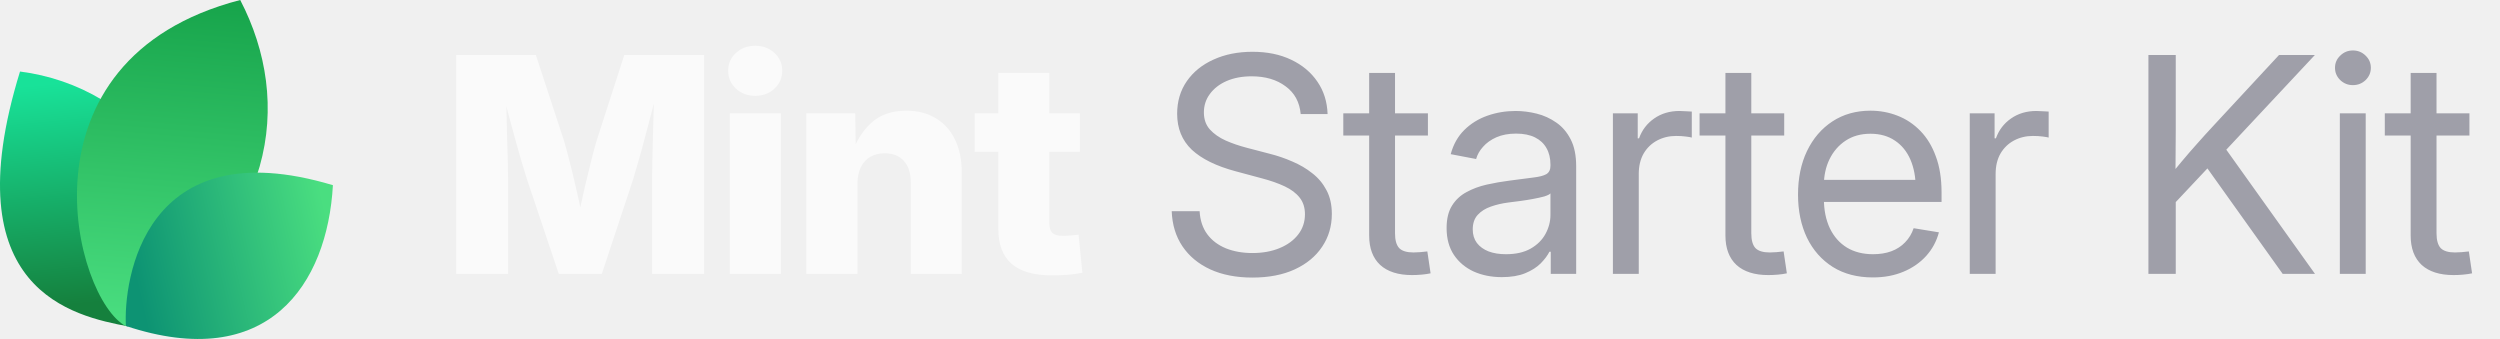
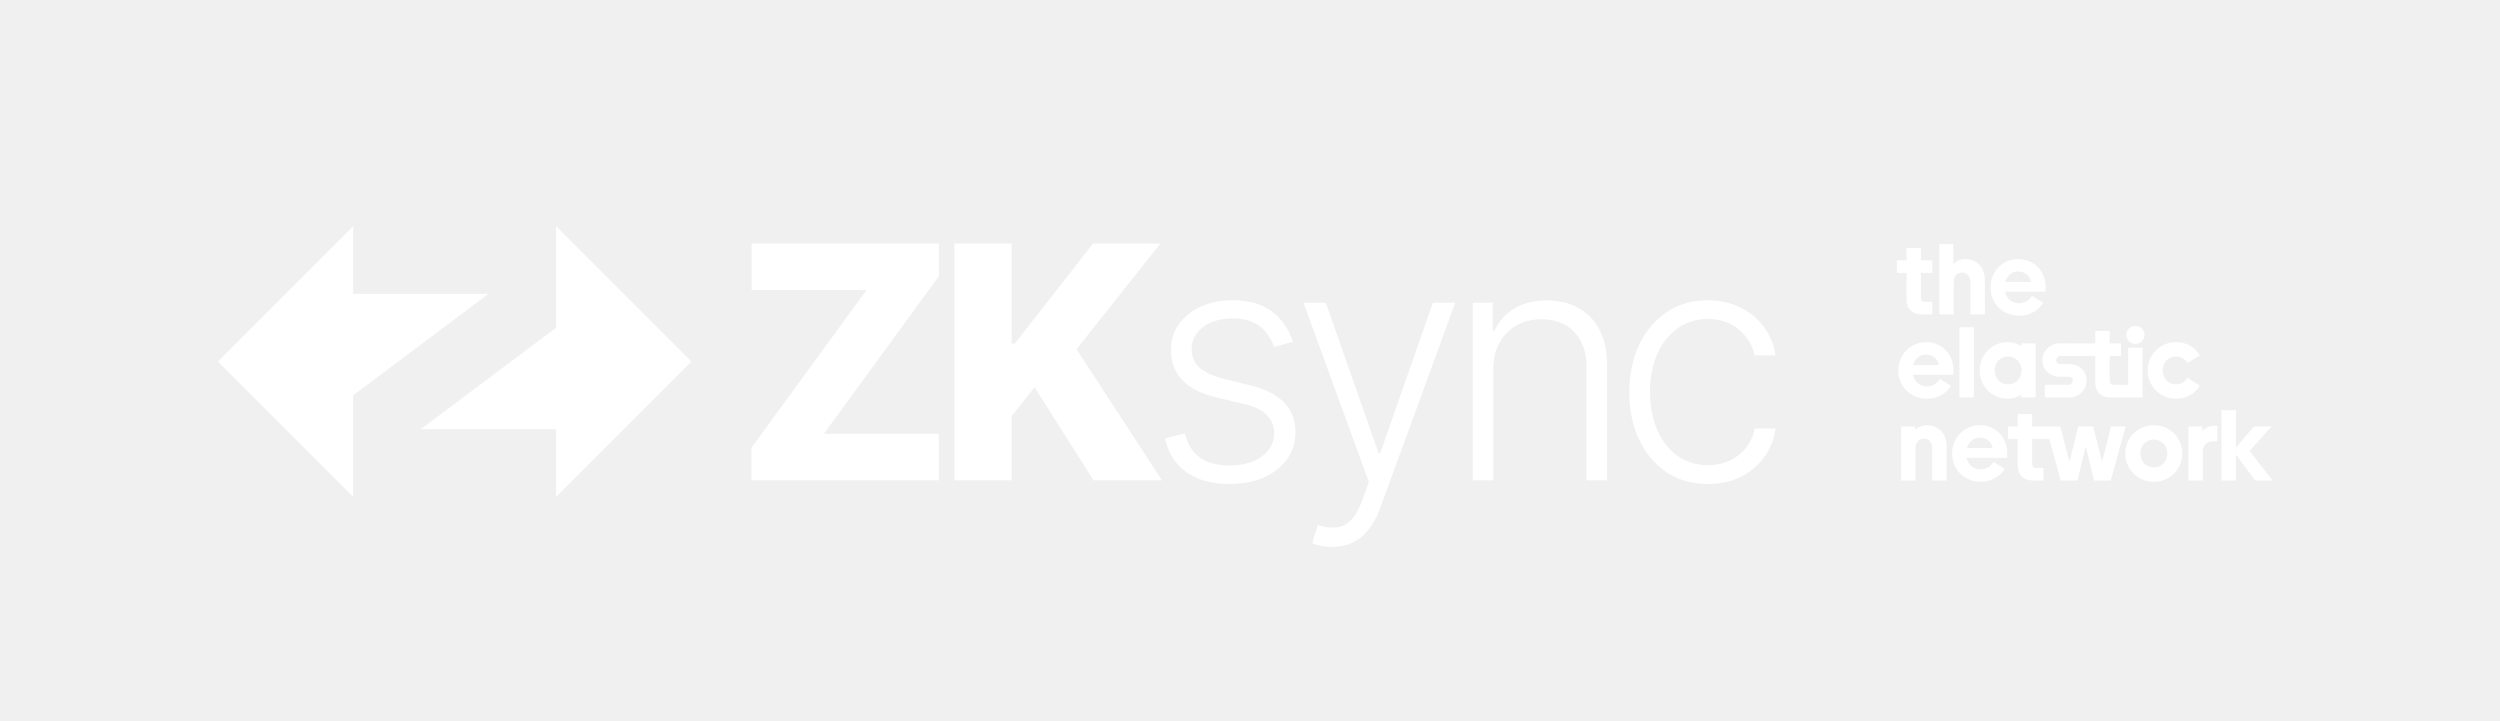
- <svg xmlns="http://www.w3.org/2000/svg" width="177" height="24" viewBox="0 0 177 24" fill="none">
-   <path d="M9.061 23.108C5.268 22.377 -3.391 20.627 1.417 5.064C9.634 6.099 16.973 14.064 9.061 23.108Z" fill="url(#paint0_linear_17557_2145)" />
-   <path d="M8.919 23.094C5.276 21.222 0.784 4.209 17.007 0C20.757 7.193 19.621 16.545 8.919 23.094Z" fill="url(#paint1_linear_17557_2145)" />
-   <path d="M8.914 23.079C8.735 19.882 10.159 9.085 23.57 13.111C23.181 20.123 18.984 26.418 8.914 23.079Z" fill="url(#paint2_linear_17557_2145)" />
-   <path d="M32.301 19.392V3.894H37.938L39.925 9.948C40.036 10.315 40.164 10.787 40.31 11.362C40.462 11.938 40.611 12.552 40.757 13.204C40.91 13.855 41.048 14.483 41.173 15.086C41.305 15.682 41.412 16.192 41.495 16.615H40.695C40.771 16.192 40.871 15.682 40.996 15.086C41.128 14.49 41.267 13.866 41.412 13.214C41.565 12.562 41.714 11.948 41.86 11.373C42.005 10.79 42.133 10.315 42.244 9.948L44.2 3.894H49.848V19.392H46.166V12.704C46.166 12.357 46.173 11.917 46.187 11.383C46.2 10.849 46.214 10.27 46.228 9.646C46.249 9.022 46.266 8.391 46.28 7.753C46.301 7.115 46.311 6.519 46.311 5.964H46.623C46.485 6.561 46.332 7.181 46.166 7.826C45.999 8.471 45.833 9.102 45.666 9.719C45.507 10.336 45.351 10.901 45.198 11.414C45.053 11.928 44.928 12.357 44.824 12.704L42.608 19.392H39.561L37.314 12.704C37.203 12.357 37.072 11.928 36.919 11.414C36.773 10.901 36.614 10.34 36.441 9.729C36.274 9.112 36.104 8.481 35.931 7.836C35.764 7.192 35.608 6.567 35.463 5.964H35.827C35.834 6.512 35.844 7.105 35.858 7.743C35.872 8.374 35.886 9.005 35.9 9.636C35.92 10.26 35.938 10.839 35.952 11.373C35.965 11.907 35.972 12.351 35.972 12.704V19.392H32.301ZM51.668 19.392V8.024H55.288V19.392H51.668ZM53.468 6.786C52.927 6.786 52.473 6.616 52.105 6.276C51.738 5.93 51.554 5.507 51.554 5.007C51.554 4.508 51.738 4.088 52.105 3.749C52.473 3.409 52.927 3.239 53.468 3.239C54.009 3.239 54.463 3.409 54.83 3.749C55.198 4.082 55.382 4.501 55.382 5.007C55.382 5.507 55.198 5.93 54.83 6.276C54.463 6.616 54.009 6.786 53.468 6.786ZM60.708 13.027V19.392H57.088V8.024H60.551L60.593 10.967H60.281C60.593 10.024 61.061 9.268 61.685 8.7C62.309 8.124 63.138 7.836 64.171 7.836C64.975 7.836 65.672 8.017 66.262 8.377C66.851 8.731 67.302 9.234 67.614 9.885C67.933 10.537 68.092 11.307 68.092 12.194V19.392H64.483V12.912C64.483 12.26 64.32 11.754 63.994 11.394C63.675 11.033 63.221 10.853 62.632 10.853C62.25 10.853 61.914 10.936 61.623 11.102C61.332 11.269 61.106 11.515 60.947 11.841C60.787 12.16 60.708 12.555 60.708 13.027ZM76.456 8.024V10.749H69.008V8.024H76.456ZM70.683 5.163H74.292V15.783C74.292 16.102 74.361 16.334 74.5 16.48C74.646 16.625 74.899 16.698 75.259 16.698C75.405 16.698 75.596 16.688 75.831 16.667C76.074 16.646 76.251 16.629 76.362 16.615L76.632 19.309C76.313 19.378 75.963 19.427 75.582 19.455C75.207 19.482 74.836 19.496 74.469 19.496C73.2 19.496 72.25 19.222 71.619 18.674C70.995 18.127 70.683 17.308 70.683 16.22V5.163Z" fill="#FAFAFA" />
-   <path d="M88.667 19.652C87.523 19.652 86.528 19.458 85.682 19.07C84.843 18.681 84.188 18.137 83.716 17.437C83.245 16.736 82.992 15.908 82.957 14.951H84.933C84.968 15.596 85.148 16.14 85.474 16.584C85.8 17.021 86.24 17.354 86.795 17.582C87.35 17.804 87.974 17.915 88.667 17.915C89.388 17.915 90.026 17.801 90.581 17.572C91.143 17.343 91.583 17.024 91.902 16.615C92.228 16.199 92.391 15.717 92.391 15.169C92.391 14.698 92.266 14.306 92.017 13.994C91.767 13.675 91.413 13.408 90.956 13.193C90.498 12.978 89.954 12.787 89.323 12.621L87.502 12.132C86.123 11.765 85.082 11.255 84.382 10.603C83.689 9.944 83.342 9.095 83.342 8.055C83.342 7.174 83.571 6.404 84.028 5.746C84.486 5.087 85.117 4.577 85.921 4.217C86.726 3.849 87.645 3.666 88.678 3.666C89.718 3.666 90.63 3.853 91.413 4.227C92.204 4.602 92.824 5.122 93.275 5.787C93.726 6.446 93.965 7.209 93.993 8.076H92.089C92.013 7.23 91.656 6.574 91.018 6.11C90.387 5.638 89.586 5.403 88.615 5.403C87.95 5.403 87.36 5.513 86.847 5.735C86.341 5.957 85.946 6.262 85.661 6.651C85.377 7.032 85.235 7.469 85.235 7.961C85.235 8.447 85.377 8.849 85.661 9.168C85.946 9.48 86.317 9.74 86.774 9.948C87.232 10.149 87.724 10.319 88.251 10.457L89.884 10.884C90.439 11.023 90.977 11.206 91.496 11.435C92.023 11.657 92.495 11.934 92.911 12.267C93.334 12.593 93.67 12.995 93.92 13.474C94.17 13.945 94.294 14.504 94.294 15.149C94.294 16.015 94.066 16.788 93.608 17.468C93.157 18.148 92.512 18.681 91.673 19.07C90.834 19.458 89.832 19.652 88.667 19.652ZM101.097 8.024V9.594H95.106V8.024H101.097ZM96.937 5.163H98.767V16.521C98.767 17 98.865 17.347 99.059 17.562C99.26 17.77 99.6 17.874 100.078 17.874C100.21 17.874 100.366 17.867 100.546 17.853C100.733 17.832 100.903 17.815 101.056 17.801L101.285 19.351C101.097 19.392 100.886 19.423 100.65 19.444C100.414 19.465 100.189 19.475 99.974 19.475C98.996 19.475 98.244 19.236 97.717 18.758C97.197 18.272 96.937 17.579 96.937 16.677V5.163ZM106.33 19.621C105.595 19.621 104.932 19.489 104.343 19.226C103.754 18.955 103.285 18.564 102.939 18.05C102.592 17.53 102.419 16.896 102.419 16.147C102.419 15.495 102.547 14.965 102.804 14.556C103.06 14.146 103.403 13.828 103.833 13.599C104.263 13.363 104.742 13.186 105.269 13.068C105.796 12.95 106.333 12.857 106.881 12.787C107.574 12.69 108.132 12.617 108.555 12.569C108.978 12.52 109.287 12.441 109.481 12.33C109.675 12.212 109.772 12.014 109.772 11.737V11.654C109.772 11.203 109.679 10.815 109.492 10.489C109.311 10.163 109.041 9.91 108.68 9.729C108.32 9.549 107.872 9.459 107.338 9.459C106.805 9.459 106.34 9.546 105.945 9.719C105.556 9.892 105.241 10.118 104.998 10.395C104.755 10.665 104.593 10.953 104.509 11.258L102.71 10.915C102.897 10.222 103.22 9.65 103.677 9.199C104.135 8.748 104.679 8.412 105.31 8.19C105.941 7.968 106.607 7.857 107.307 7.857C107.8 7.857 108.295 7.92 108.795 8.044C109.301 8.169 109.765 8.381 110.188 8.679C110.611 8.97 110.951 9.369 111.208 9.875C111.464 10.374 111.593 11.005 111.593 11.768V19.392H109.793V17.822H109.7C109.568 18.085 109.363 18.359 109.086 18.643C108.809 18.921 108.444 19.153 107.994 19.34C107.543 19.527 106.988 19.621 106.33 19.621ZM106.621 17.998C107.321 17.998 107.904 17.867 108.368 17.603C108.84 17.333 109.19 16.986 109.419 16.563C109.654 16.133 109.772 15.682 109.772 15.211V13.692C109.703 13.769 109.554 13.841 109.325 13.911C109.096 13.973 108.829 14.032 108.524 14.088C108.226 14.143 107.921 14.192 107.609 14.233C107.304 14.275 107.033 14.309 106.798 14.337C106.354 14.393 105.938 14.49 105.549 14.628C105.168 14.76 104.86 14.954 104.624 15.211C104.388 15.467 104.27 15.811 104.27 16.241C104.27 16.615 104.367 16.934 104.561 17.198C104.762 17.461 105.04 17.662 105.393 17.801C105.747 17.933 106.156 17.998 106.621 17.998ZM114.193 19.392V8.024H115.951V9.792H116.045C116.253 9.209 116.61 8.741 117.116 8.388C117.622 8.034 118.219 7.857 118.905 7.857C119.058 7.857 119.217 7.864 119.384 7.878C119.55 7.885 119.682 7.892 119.779 7.899V9.74C119.716 9.719 119.578 9.695 119.363 9.667C119.155 9.639 118.922 9.625 118.666 9.625C118.174 9.625 117.726 9.733 117.324 9.948C116.922 10.163 116.603 10.471 116.367 10.874C116.138 11.276 116.024 11.758 116.024 12.319V19.392H114.193ZM126.322 8.024V9.594H120.33V8.024H126.322ZM122.161 5.163H123.992V16.521C123.992 17 124.089 17.347 124.283 17.562C124.484 17.77 124.824 17.874 125.302 17.874C125.434 17.874 125.59 17.867 125.77 17.853C125.958 17.832 126.127 17.815 126.28 17.801L126.509 19.351C126.322 19.392 126.11 19.423 125.874 19.444C125.639 19.465 125.413 19.475 125.198 19.475C124.221 19.475 123.468 19.236 122.941 18.758C122.421 18.272 122.161 17.579 122.161 16.677V5.163ZM132.604 19.642C131.502 19.642 130.555 19.396 129.765 18.903C128.974 18.404 128.364 17.714 127.934 16.834C127.511 15.946 127.3 14.927 127.3 13.775C127.3 12.611 127.511 11.584 127.934 10.697C128.364 9.802 128.964 9.102 129.734 8.596C130.51 8.089 131.408 7.836 132.428 7.836C133.1 7.836 133.738 7.954 134.341 8.19C134.952 8.426 135.489 8.783 135.954 9.261C136.425 9.74 136.793 10.343 137.056 11.071C137.327 11.792 137.462 12.645 137.462 13.63V14.296H128.433V12.735H136.463L135.631 13.297C135.631 12.541 135.506 11.876 135.257 11.3C135.007 10.725 134.643 10.277 134.165 9.958C133.686 9.632 133.107 9.469 132.428 9.469C131.748 9.469 131.162 9.632 130.67 9.958C130.177 10.284 129.796 10.725 129.526 11.279C129.262 11.827 129.13 12.441 129.13 13.12V14.046C129.13 14.864 129.273 15.572 129.557 16.168C129.841 16.757 130.243 17.211 130.763 17.53C131.283 17.842 131.901 17.998 132.615 17.998C133.093 17.998 133.523 17.929 133.905 17.79C134.293 17.645 134.619 17.433 134.882 17.156C135.153 16.879 135.354 16.546 135.486 16.157L137.275 16.449C137.108 17.08 136.81 17.634 136.38 18.113C135.95 18.591 135.413 18.966 134.768 19.236C134.123 19.507 133.402 19.642 132.604 19.642ZM139.459 19.392V8.024H141.217V9.792H141.311C141.519 9.209 141.876 8.741 142.382 8.388C142.888 8.034 143.485 7.857 144.171 7.857C144.324 7.857 144.483 7.864 144.649 7.878C144.816 7.885 144.948 7.892 145.045 7.899V9.74C144.982 9.719 144.844 9.695 144.629 9.667C144.421 9.639 144.188 9.625 143.932 9.625C143.439 9.625 142.992 9.733 142.59 9.948C142.188 10.163 141.869 10.471 141.633 10.874C141.404 11.276 141.29 11.758 141.29 12.319V19.392H139.459ZM153.429 14.961V12.715C153.783 12.257 154.136 11.82 154.49 11.404C154.844 10.981 155.204 10.565 155.572 10.156C155.939 9.74 156.314 9.327 156.695 8.918L161.355 3.894H163.893L157.277 10.967H157.184L153.429 14.961ZM152.108 19.392V3.894H154.043V9.241L154.022 12.559L154.043 13.505V19.392H152.108ZM161.615 19.392L155.967 11.477L157.173 9.969L163.903 19.392H161.615ZM165.661 19.392V8.024H167.492V19.392H165.661ZM166.587 6.027C166.24 6.027 165.942 5.909 165.692 5.673C165.443 5.43 165.318 5.139 165.318 4.799C165.318 4.459 165.443 4.172 165.692 3.936C165.942 3.693 166.24 3.572 166.587 3.572C166.934 3.572 167.232 3.693 167.482 3.936C167.731 4.172 167.856 4.459 167.856 4.799C167.856 5.139 167.731 5.43 167.482 5.673C167.232 5.909 166.934 6.027 166.587 6.027ZM174.836 8.024V9.594H168.844V8.024H174.836ZM170.675 5.163H172.506V16.521C172.506 17 172.603 17.347 172.797 17.562C172.998 17.77 173.338 17.874 173.816 17.874C173.948 17.874 174.104 17.867 174.284 17.853C174.472 17.832 174.641 17.815 174.794 17.801L175.023 19.351C174.836 19.392 174.624 19.423 174.388 19.444C174.153 19.465 173.927 19.475 173.712 19.475C172.735 19.475 171.982 19.236 171.455 18.758C170.935 18.272 170.675 17.579 170.675 16.677V5.163Z" fill="#9F9FA9" />
+ <svg xmlns="http://www.w3.org/2000/svg" viewBox="0 0 2089 602" fill="none">
+   <g clip-path="url(#clip0_165_317)">
+     <path d="M181.999 302.069L295.068 189V245.534H408.135L295.068 330.336V415.138L181.999 302.069Z" fill="white" />
+     <path d="M577.739 302.069L464.672 415.138V358.603H351.603L464.672 273.802V189L577.739 302.069Z" fill="white" />
+     <path d="M797.497 401.347V203.467H845.324V287.142H847.932L913.344 203.467H969.675L899.527 291.778L970.932 401.345H913.731L864.455 323.566L845.324 347.72V401.345L797.497 401.347Z" fill="white" />
+     <path d="M627.949 401.347V374.101L724.086 242.31H628.046V203.467H784.572V230.714L688.435 362.504H784.475V401.345L627.949 401.347Z" fill="white" />
+     <path d="M1427.09 404.44C1413.82 404.44 1402.25 401.122 1392.4 394.487C1382.61 387.852 1375.01 378.769 1369.59 367.24C1364.18 355.709 1361.48 342.571 1361.48 327.818C1361.48 312.939 1364.22 299.702 1369.69 288.107C1375.23 276.513 1382.9 267.43 1392.69 260.861C1402.48 254.226 1413.85 250.91 1426.79 250.91C1436.71 250.91 1445.7 252.842 1453.75 256.706C1461.8 260.506 1468.44 265.886 1473.66 272.842C1478.94 279.734 1482.25 287.786 1483.61 296.998H1466.22C1464.41 288.625 1460.06 281.475 1453.17 275.548C1446.34 269.557 1437.65 266.562 1427.09 266.562C1417.62 266.562 1409.24 269.139 1401.96 274.291C1394.68 279.379 1388.98 286.498 1384.86 295.644C1380.8 304.727 1378.77 315.259 1378.77 327.24C1378.77 339.284 1380.77 349.945 1384.77 359.222C1388.76 368.434 1394.36 375.647 1401.58 380.865C1408.86 386.082 1417.36 388.691 1427.09 388.691C1433.65 388.691 1439.65 387.468 1445.06 385.02C1450.53 382.508 1455.1 378.964 1458.78 374.39C1462.51 369.817 1465.02 364.374 1466.31 358.062H1483.7C1482.41 367.016 1479.23 375.003 1474.14 382.024C1469.11 388.982 1462.58 394.455 1454.52 398.449C1446.54 402.442 1437.39 404.44 1427.09 404.44Z" fill="white" />
+     <path d="M1247.79 308.592V401.347H1230.59V252.937H1247.31V276.223H1248.86C1252.33 268.623 1257.74 262.535 1265.09 257.962C1272.49 253.324 1281.64 251.004 1292.53 251.004C1302.51 251.004 1311.27 253.098 1318.81 257.284C1326.41 261.407 1332.3 267.493 1336.49 275.545C1340.74 283.597 1342.87 293.485 1342.87 305.208V401.345H1325.67V306.271C1325.67 294.097 1322.25 284.467 1315.43 277.381C1308.66 270.296 1299.58 266.752 1288.18 266.752C1280.39 266.752 1273.46 268.427 1267.41 271.777C1261.35 275.127 1256.55 279.958 1253.01 286.269C1249.53 292.517 1247.79 299.957 1247.79 308.588V308.592Z" fill="white" />
+     <path d="M1113.09 457C1109.68 457 1106.49 456.679 1103.53 456.035C1100.56 455.39 1098.21 454.681 1096.47 453.91L1101.11 438.739C1106.97 440.543 1112.19 441.187 1116.76 440.672C1121.34 440.22 1125.4 438.16 1128.94 434.487C1132.48 430.881 1135.64 425.341 1138.41 417.87L1143.82 402.796L1089.23 252.937H1107.87L1151.93 378.64H1153.29L1197.34 252.937H1215.99L1153.19 424.825C1150.55 431.975 1147.3 437.934 1143.43 442.7C1139.56 447.533 1135.09 451.107 1130 453.426C1124.98 455.808 1119.34 457 1113.09 457Z" fill="white" />
+     <path d="M1080.37 285.498L1064.62 289.943C1063.08 285.498 1060.89 281.472 1058.05 277.865C1055.22 274.257 1051.51 271.39 1046.94 269.265C1042.43 267.14 1036.83 266.078 1030.13 266.078C1020.08 266.078 1011.84 268.461 1005.39 273.228C998.952 277.996 995.731 284.147 995.731 291.683C995.731 298.06 997.922 303.246 1002.3 307.238C1006.75 311.167 1013.58 314.291 1022.79 316.61L1045.2 322.117C1057.63 325.144 1066.94 329.943 1073.13 336.515C1079.37 343.084 1082.5 351.33 1082.5 361.25C1082.5 369.623 1080.18 377.062 1075.54 383.568C1070.9 390.074 1064.43 395.194 1056.12 398.931C1047.88 402.604 1038.31 404.438 1027.42 404.438C1012.93 404.438 1000.98 401.185 991.578 394.679C982.172 388.11 976.15 378.64 973.51 366.273L990.032 362.215C992.157 371.04 996.312 377.707 1002.49 382.216C1008.74 386.726 1016.96 388.98 1027.13 388.98C1038.53 388.98 1047.65 386.435 1054.48 381.346C1061.31 376.194 1064.72 369.752 1064.72 362.023C1064.72 356.032 1062.72 351.007 1058.73 346.949C1054.74 342.826 1048.68 339.799 1040.56 337.866L1016.31 332.068C1003.43 328.976 993.896 324.082 987.713 317.381C981.528 310.681 978.438 302.374 978.438 292.452C978.438 284.271 980.66 277.089 985.104 270.907C989.548 264.658 995.668 259.762 1003.46 256.22C1011.26 252.677 1020.15 250.905 1030.13 250.905C1043.72 250.905 1054.57 253.998 1062.69 260.18C1070.87 266.3 1076.77 274.738 1080.37 285.494V285.498Z" fill="white" />
+   </g>
+   <g clip-path="url(#clip1_165_317)">
+     <path d="M1593.08 250.244C1593.08 257.911 1597.89 262.723 1605.96 262.723H1614.61V252.204H1608.65C1606.29 252.204 1605.15 250.98 1605.15 248.696V228.062H1614.61V217.543H1605.15V207.184H1593.08V217.543H1585V228.062H1593.08V250.244Z" fill="white" />
+     <path d="M1632.52 236.049L1632.51 236.053C1632.51 230.913 1635.2 227.734 1639.44 227.734C1643.68 227.734 1646.46 230.913 1646.46 236.053V262.723H1658.53V233.769C1658.53 223.738 1651.76 216.479 1642.38 216.479C1638.06 216.479 1634.56 217.947 1632.19 220.639V204H1620.44V262.718H1632.52V236.049Z" fill="white" />
+     <path d="M1687.14 263.782C1695.71 263.782 1702.97 259.867 1707.21 253.015L1697.99 247.144C1695.46 251.139 1691.63 253.423 1687.14 253.423C1680.94 253.423 1676.7 249.592 1675.4 243.72H1709.08C1709.08 243.72 1709.33 242.173 1709.33 239.889C1709.33 226.514 1699.54 216.483 1686.33 216.483C1673.12 216.483 1663.25 227.087 1663.25 240.297C1663.25 253.508 1673.52 263.782 1687.14 263.782ZM1686.41 226.838C1692.04 226.838 1696.44 230.669 1697.09 235.565H1675.64C1677.11 230.346 1681.19 226.838 1686.41 226.838Z" fill="white" />
+     <path d="M1610.45 355.286L1610.45 355.291C1606.12 355.291 1602.62 356.759 1600.25 359.45V356.351H1588.51V401.53H1600.58V374.86C1600.58 369.721 1603.27 366.541 1607.51 366.541C1611.75 366.541 1614.53 369.721 1614.53 374.86V401.53H1626.6V372.577C1626.6 362.546 1619.83 355.286 1610.45 355.286Z" fill="white" />
+     <path d="M1654.25 355.29C1641.45 355.29 1631.17 365.893 1631.17 379.104C1631.17 392.314 1641.45 402.589 1655.07 402.589C1663.63 402.589 1670.89 398.673 1675.13 391.822L1665.91 385.95C1663.39 389.946 1659.56 392.23 1655.07 392.23C1648.87 392.23 1644.63 388.398 1643.32 382.527H1677.01C1677.01 382.527 1677.25 380.98 1677.25 378.696C1677.25 365.321 1667.46 355.29 1654.25 355.29ZM1643.57 374.377C1645.04 369.157 1649.12 365.649 1654.34 365.649C1659.96 365.649 1664.37 369.481 1665.02 374.377H1643.57Z" fill="white" />
+     <path d="M1763.99 356.35L1756.48 385.792L1749.06 356.35H1736.58L1729.24 385.956L1721.66 356.35H1698.07V345.991H1685.99V356.35H1677.92V366.869H1685.99V389.051C1685.99 396.718 1690.81 401.53 1698.88 401.53H1707.52V391.011H1701.57C1699.21 391.011 1698.07 389.787 1698.07 387.503V366.869H1712.35L1721.98 401.53H1735.93L1742.86 372.825L1749.79 401.53H1763.74L1776.22 356.35H1763.99Z" fill="white" />
+     <path d="M1799.73 355.29C1786.43 355.29 1775.91 365.729 1775.91 378.94C1775.91 392.15 1786.43 402.589 1799.73 402.589C1813.02 402.589 1823.54 392.15 1823.54 378.94C1823.54 365.729 1813.02 355.29 1799.73 355.29ZM1799.73 390.603C1793.37 390.603 1788.47 385.627 1788.47 378.94C1788.47 372.252 1793.36 367.277 1799.73 367.277C1806.09 367.277 1810.98 372.252 1810.98 378.94C1810.98 385.627 1806.09 390.603 1799.73 390.603Z" fill="white" />
+     <path d="M1840.37 360.256V356.35H1828.63V401.529H1840.7V377.795C1840.7 371.924 1843.88 368.66 1849.91 368.66H1852.85V355.773H1850.73C1846.41 355.773 1842.9 357.241 1840.37 360.256Z" fill="white" />
+     <path d="M1879.75 376.904L1898.02 356.35H1883.34L1868.34 373.968V342.815H1856.26V401.534H1868.34V379.919L1884.48 401.534H1899L1879.75 376.904Z" fill="white" />
+     <path d="M1610.16 322.829C1603.96 322.829 1599.72 318.998 1598.42 313.127H1632.1C1632.1 313.127 1632.35 311.579 1632.35 309.295C1632.35 295.921 1622.56 285.89 1609.35 285.89C1596.14 285.89 1586.27 296.493 1586.27 309.703C1586.27 322.914 1596.55 333.189 1610.16 333.189C1618.73 333.189 1625.99 329.273 1630.23 322.421L1621.01 316.55C1618.48 320.546 1614.65 322.829 1610.16 322.829ZM1609.43 296.244C1615.06 296.244 1619.46 300.076 1620.11 304.972H1598.66C1600.13 299.752 1604.21 296.244 1609.43 296.244Z" fill="white" />
+     <path d="M1649.35 273.411H1637.28V332.129H1649.35V273.411Z" fill="white" />
+     <path d="M1688.99 332.129H1700.98V286.949H1688.99V289.397C1685.89 287.114 1681.9 285.89 1677.57 285.89C1664.77 285.89 1654.17 296.249 1654.17 309.539C1654.17 322.829 1664.77 333.189 1677.57 333.189C1681.9 333.189 1685.89 331.965 1688.99 329.681V332.129ZM1677.98 321.197C1671.62 321.197 1666.73 316.222 1666.73 309.534C1666.73 302.847 1671.62 297.872 1677.98 297.872C1684.34 297.872 1689.24 302.847 1689.24 309.534C1689.24 316.222 1684.34 321.197 1677.98 321.197Z" fill="white" />
+     <path d="M1784.35 287.353C1788.59 287.353 1791.93 284.089 1791.93 279.85C1791.93 275.61 1788.59 272.346 1784.35 272.346C1780.11 272.346 1776.77 275.61 1776.77 279.85C1776.77 284.089 1780.19 287.353 1784.35 287.353Z" fill="white" />
+     <path d="M1818.26 333.189C1826.82 333.189 1834.08 329.193 1838.15 322.178L1827.79 315.654C1825.92 319.078 1822.49 321.202 1818.25 321.202C1811.89 321.202 1807.16 316.147 1807.16 309.539C1807.16 302.932 1811.89 297.876 1818.25 297.876C1822.49 297.876 1825.92 299.996 1827.79 303.424L1838.15 296.901C1834.07 289.885 1826.82 285.89 1818.26 285.89C1805.12 285.89 1794.61 296.329 1794.61 309.539C1794.61 322.75 1805.12 333.189 1818.26 333.189Z" fill="white" />
+     <path d="M1750.78 297.468V319.65C1750.78 327.317 1755.59 332.129 1763.66 332.129H1790.38V290.537H1778.31V321.61H1766.35C1763.99 321.61 1762.85 320.386 1762.85 318.102V297.468H1772.31V286.949H1762.85V276.59H1750.78V286.949L1720.91 286.902C1713.05 286.902 1706.67 293.289 1706.67 301.144C1706.67 309 1712.92 314.791 1720.91 314.791V314.786L1728.36 314.777C1730.19 314.777 1732.05 315.734 1732.05 317.868C1732.05 320.001 1730.39 321.558 1728.36 321.558H1708.67V332.11H1729.29C1737.15 332.11 1743.54 325.723 1743.54 317.868C1743.54 310.012 1737.28 304.226 1729.29 304.226L1721.85 304.235C1720.01 304.235 1718.16 303.278 1718.16 301.14C1718.16 299.001 1719.81 297.449 1721.85 297.449L1750.78 297.468Z" fill="white" />
+   </g>
  <defs>
-     <linearGradient id="paint0_linear_17557_2145" x1="3.776" y1="5.916" x2="5.232" y2="21.559" gradientUnits="userSpaceOnUse">
-       <stop stop-color="#18E299" />
-       <stop offset="1" stop-color="#15803D" />
-     </linearGradient>
-     <linearGradient id="paint1_linear_17557_2145" x1="12.171" y1="-0.718" x2="10.19" y2="22.983" gradientUnits="userSpaceOnUse">
-       <stop stop-color="#16A34A" />
-       <stop offset="1" stop-color="#4ADE80" />
-     </linearGradient>
-     <linearGradient id="paint2_linear_17557_2145" x1="23.133" y1="15.353" x2="9.338" y2="18.52" gradientUnits="userSpaceOnUse">
-       <stop stop-color="#4ADE80" />
-       <stop offset="1" stop-color="#0D9373" />
-     </linearGradient>
+     <clipPath id="clip0_165_317">
+       <rect width="1301.7" height="268" fill="white" transform="translate(182 189)" />
+     </clipPath>
+     <clipPath id="clip1_165_317">
+       <rect width="314" height="198.59" fill="white" transform="translate(1585 204)" />
+     </clipPath>
  </defs>
</svg>
